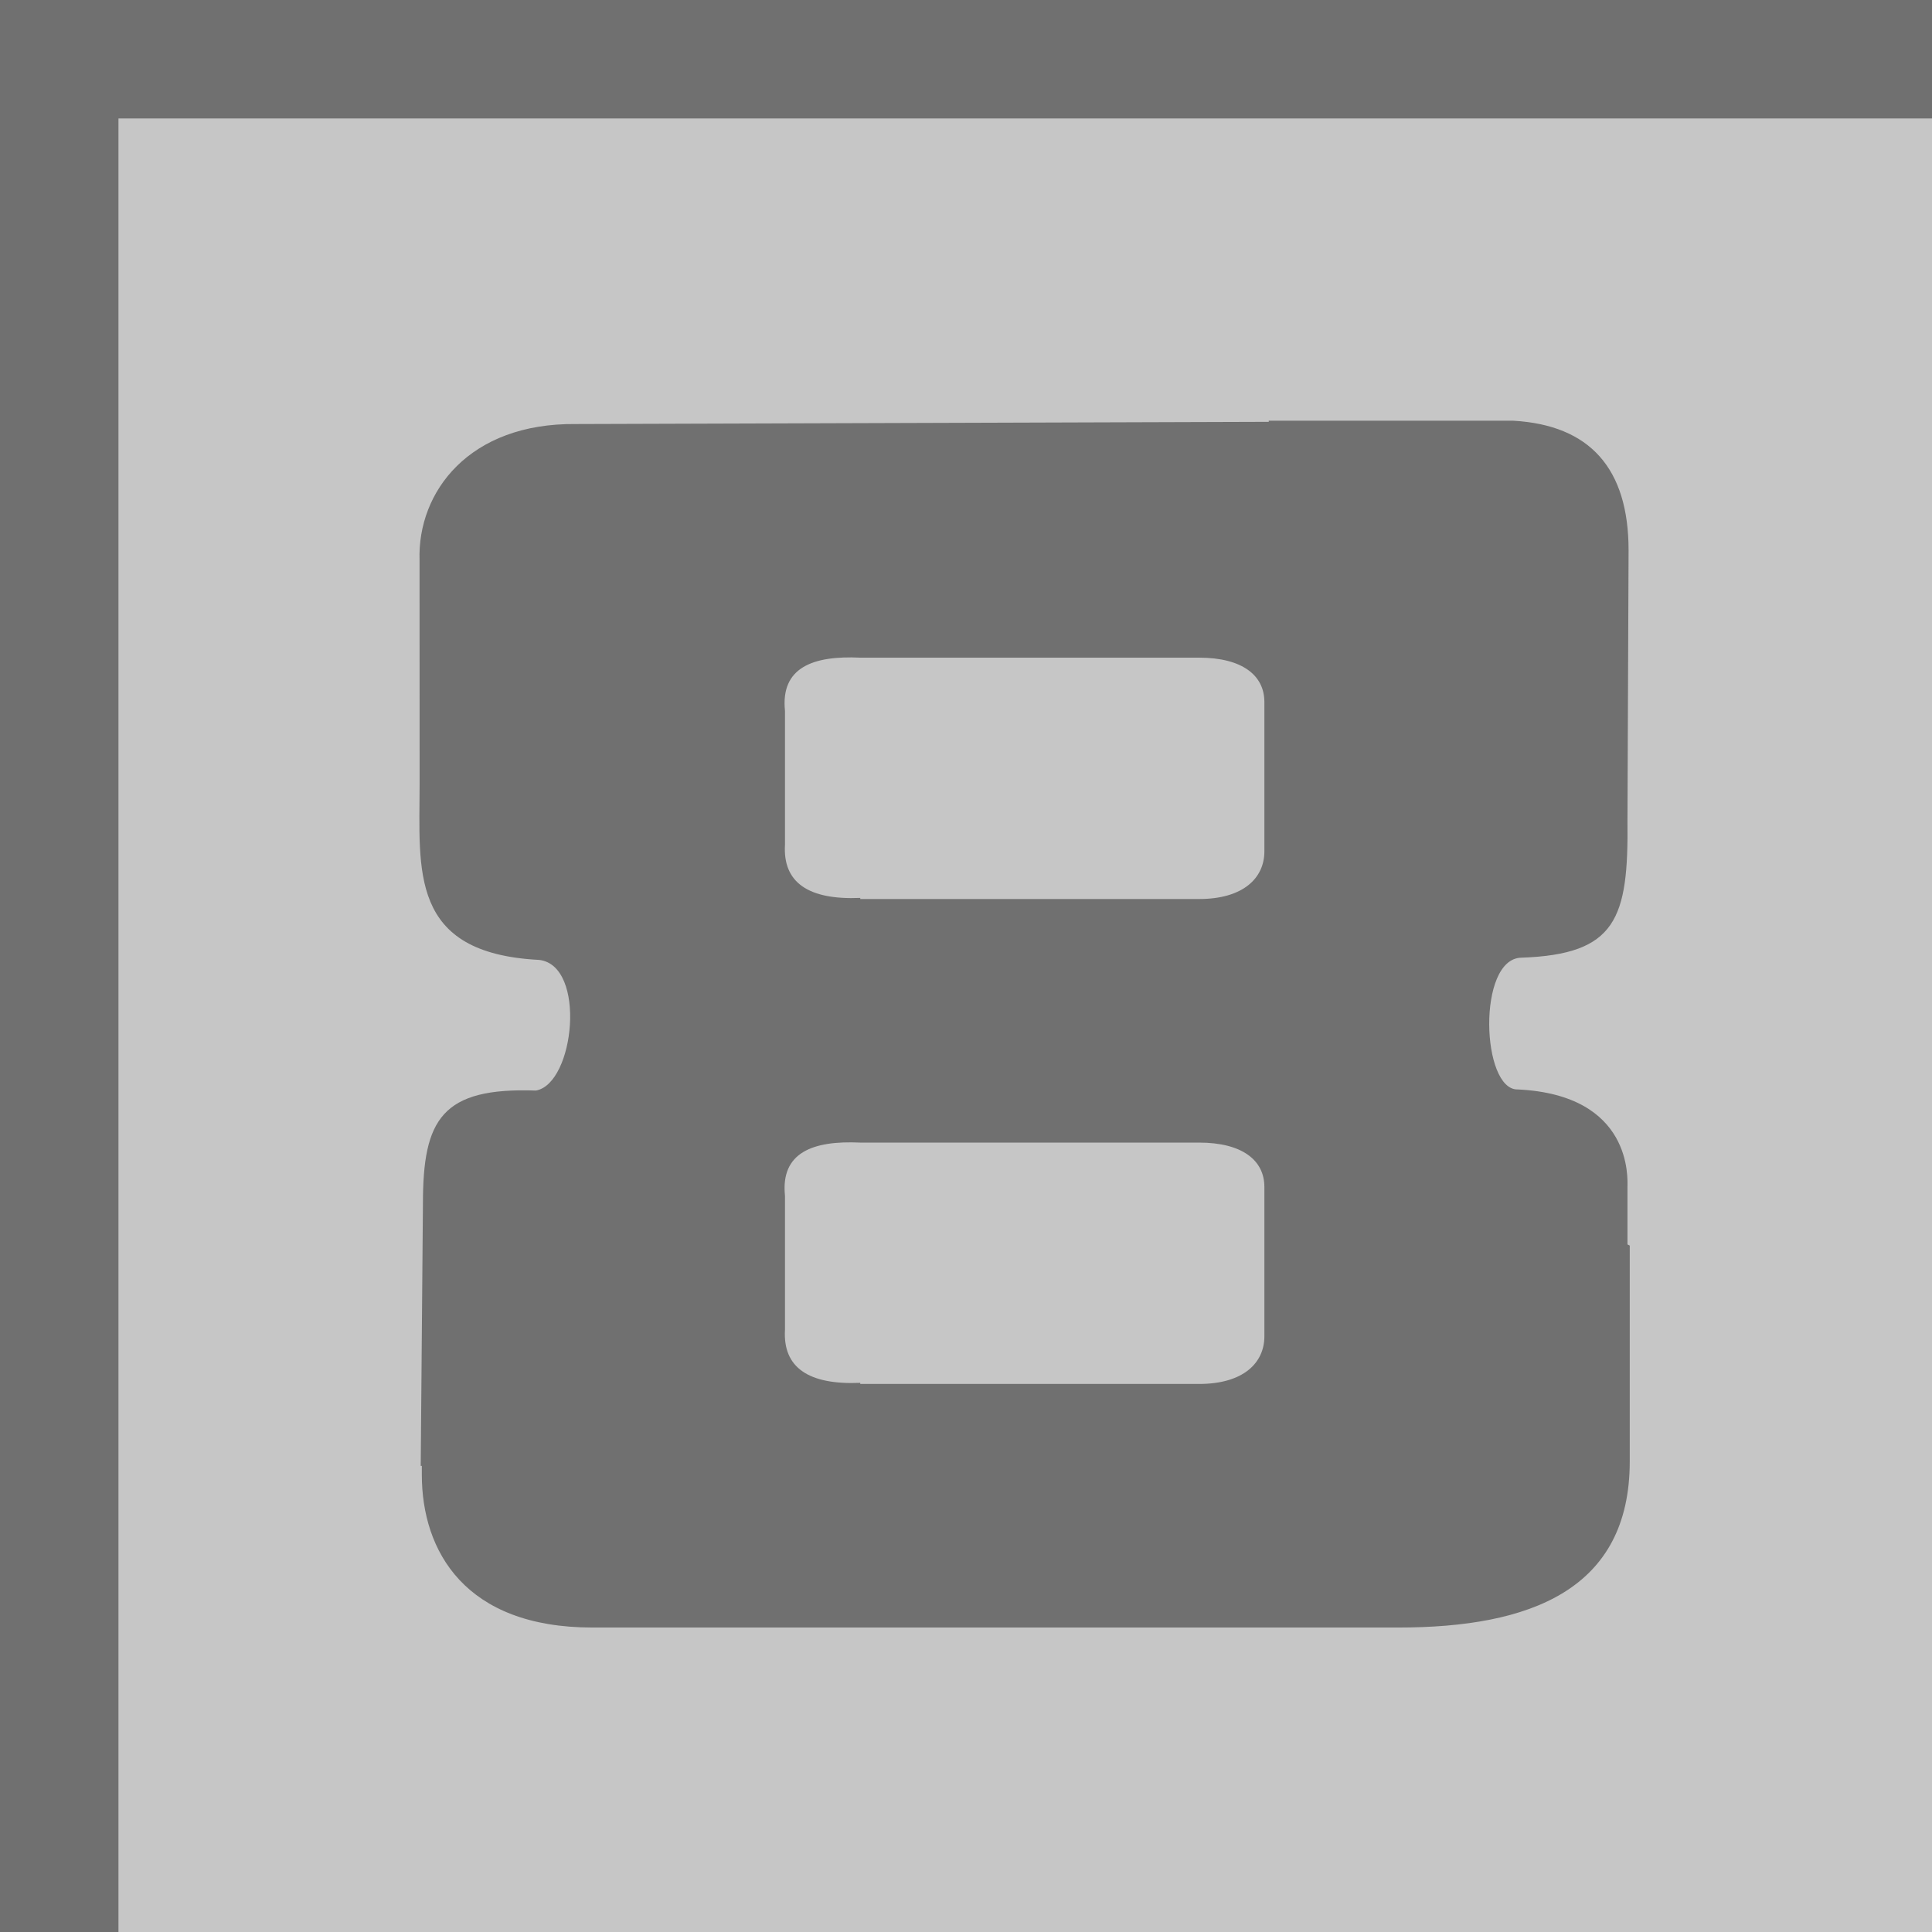
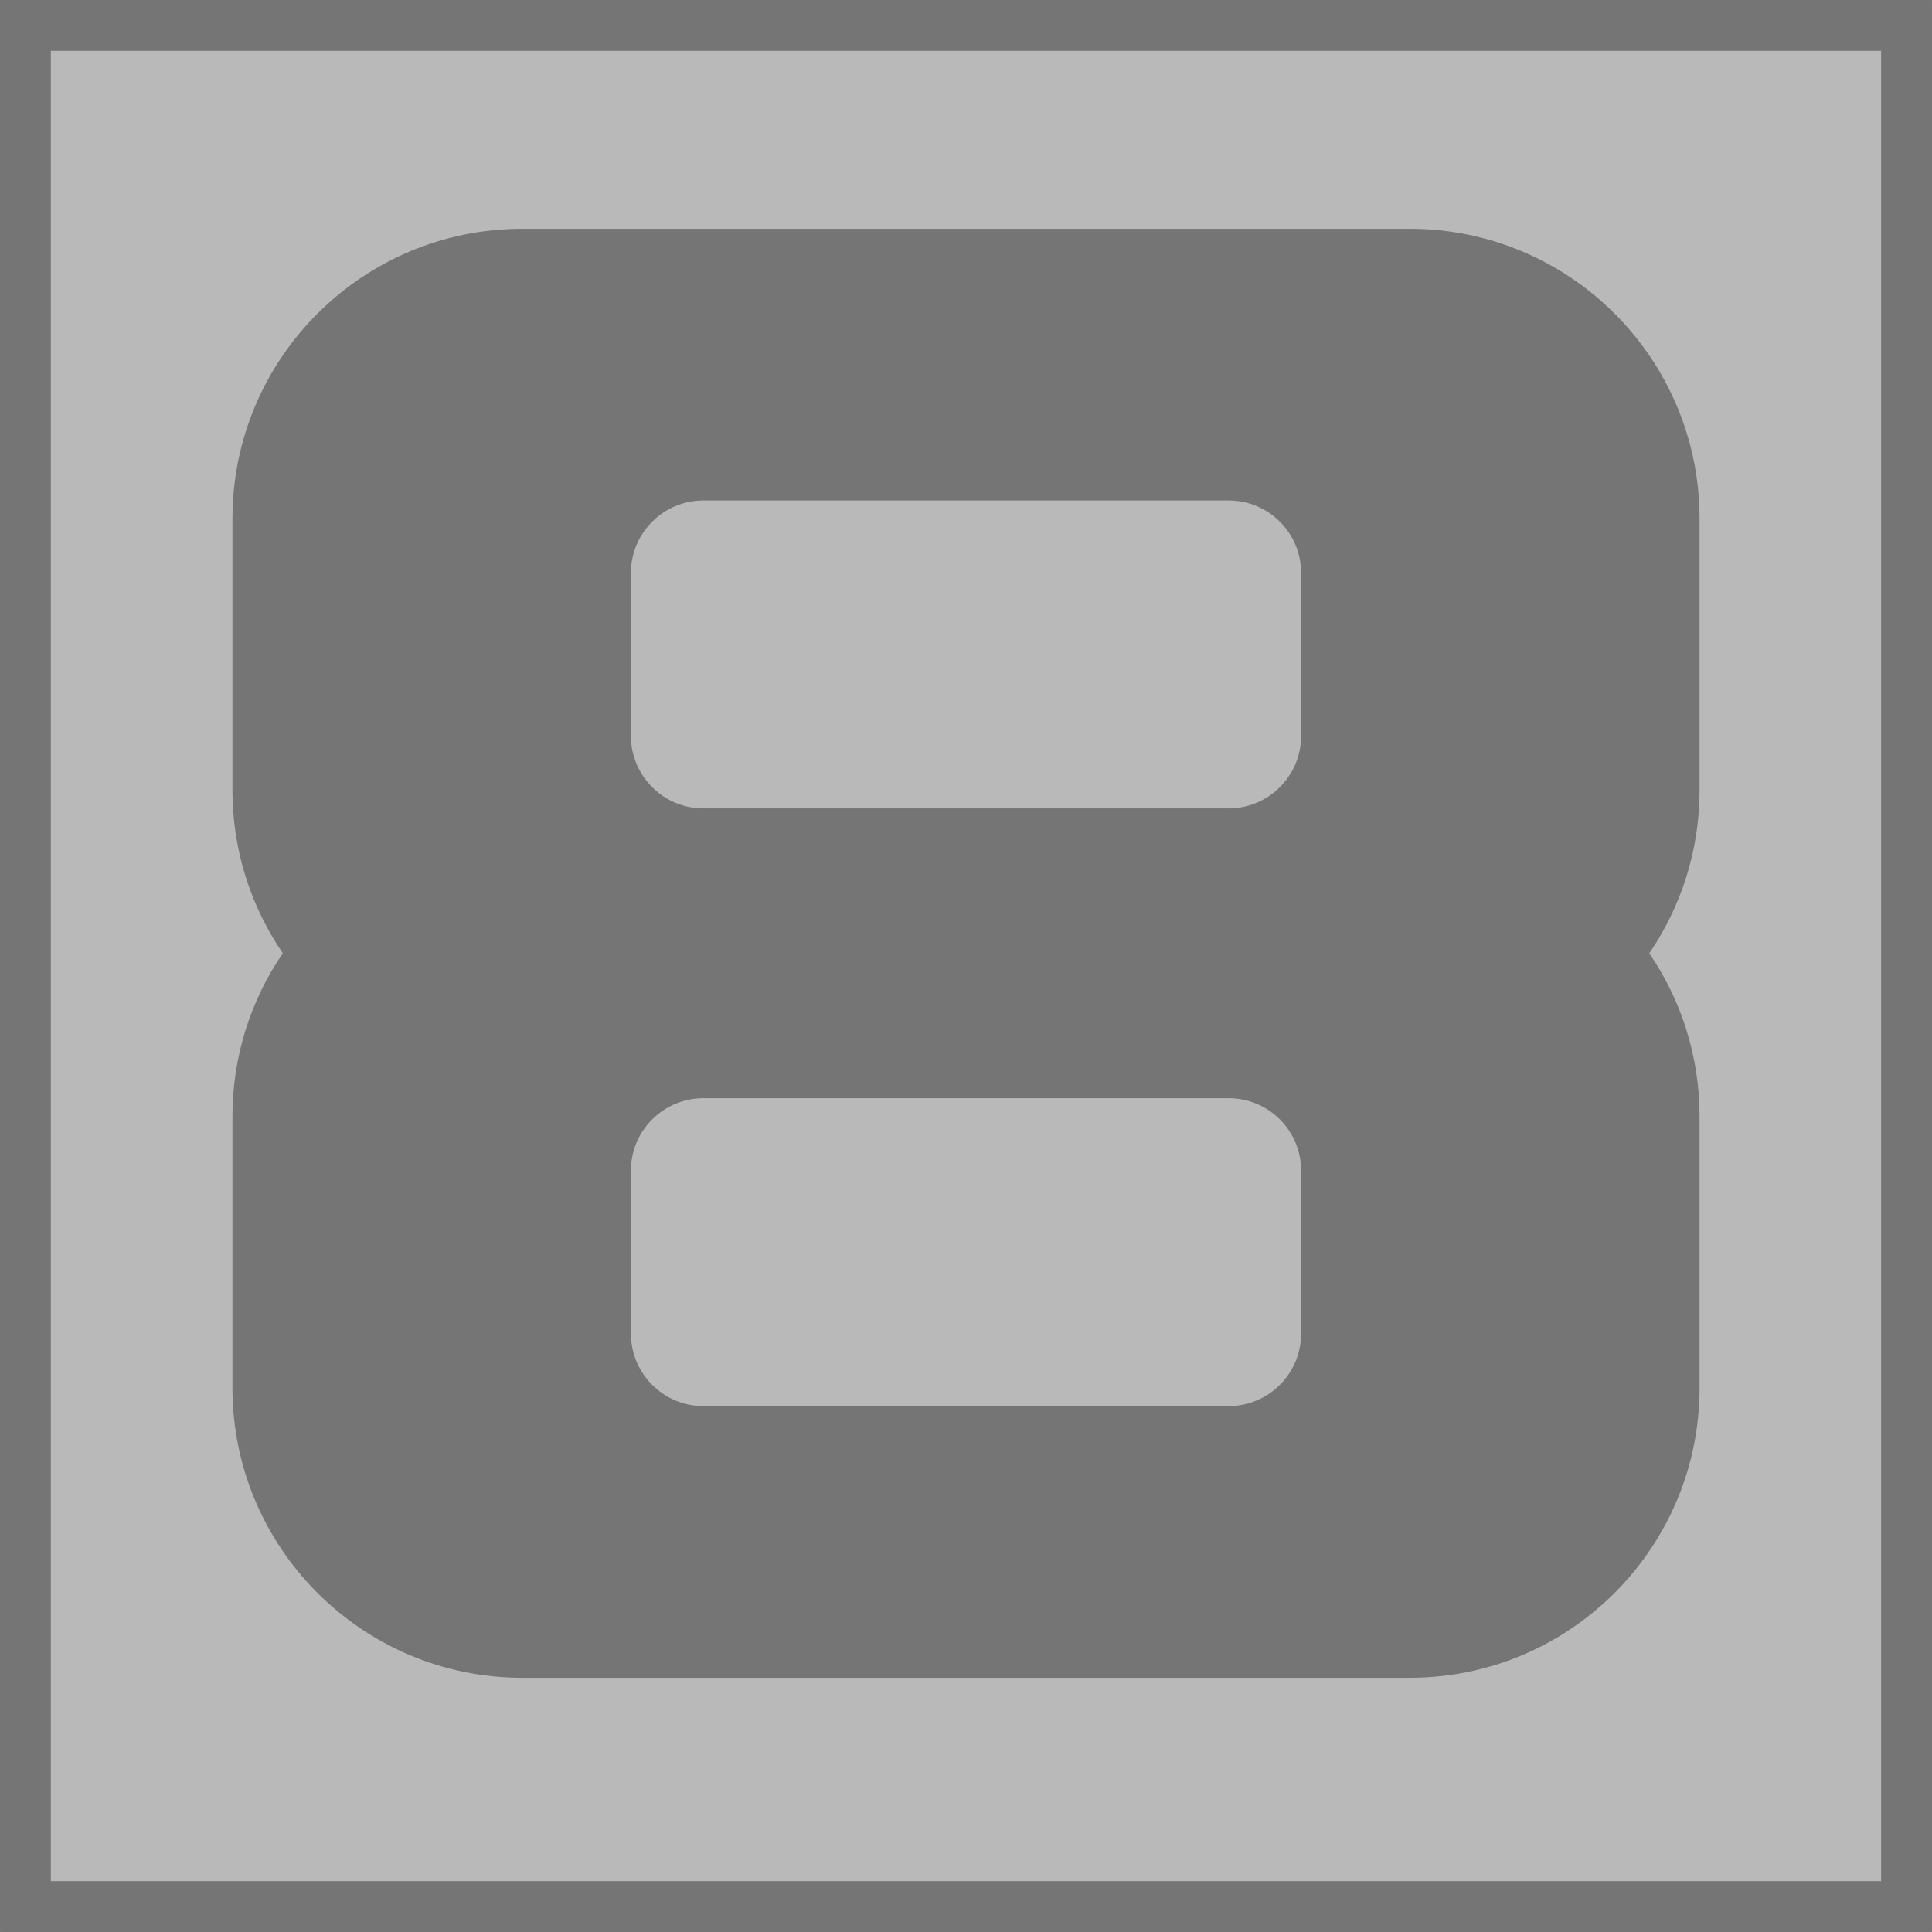
- <svg xmlns="http://www.w3.org/2000/svg" xml:space="preserve" width="25mm" height="25mm" style="shape-rendering:geometricPrecision; text-rendering:geometricPrecision; image-rendering:optimizeQuality; fill-rule:evenodd; clip-rule:evenodd" viewBox="0 0 1.745 1.745">
-   <defs>
-     <style type="text/css">
-    
-     .fil0 {fill:#707070}
-     .fil1 {fill:#c6c6c6}
-    
-   </style>
-   </defs>
-   <g id="Layer_x0020_1">
-     <rect class="fil0" width="1.745" height="1.745" />
-     <rect class="fil1" x="0.107" y="0.107" width="1.638" height="1.638" />
-     <path class="fil0" d="M0.777 1.25l0.306 0c0.04,0 0.059,-0.019 0.059,-0.043l0 -0.135c0,-0.024 -0.02,-0.04 -0.059,-0.04l-0.306 0c-0.043,-0.002 -0.072,0.009 -0.068,0.048l0 0.121c-0.002,0.034 0.021,0.05 0.068,0.048zm0.695 -0.125l0 0.195c0,0.116 -0.09,0.15 -0.209,0.15l-0.728 0c-0.115,0 -0.154,-0.069 -0.154,-0.138l0 -0.008 -0.001 0 0.002 -0.237c0,-0.076 0.017,-0.105 0.102,-0.102 0.035,-0.006 0.046,-0.113 0.003,-0.118 -0.118,-0.006 -0.108,-0.081 -0.108,-0.159l-5.58369e-005 -0.202c-0.002,-0.062 0.045,-0.124 0.141,-0.123l0.626 -0.002 0 -0.001 0.221 0c0.069,0.004 0.104,0.043 0.104,0.117l-0.001 0.244c0.001,0.089 -0.01,0.121 -0.096,0.124 -0.04,0.001 -0.036,0.12 -0.003,0.119 0.104,0.005 0.099,0.081 0.099,0.088 5.58369e-005,0.005 0,0.016 0,0.052zm-0.695 -0.313l0.306 0c0.04,0 0.059,-0.019 0.059,-0.043l0 -0.135c0,-0.024 -0.02,-0.04 -0.059,-0.04l-0.306 0c-0.043,-0.002 -0.072,0.009 -0.068,0.048l0 0.121c-0.002,0.034 0.021,0.05 0.068,0.048z" />
+ <svg xmlns="http://www.w3.org/2000/svg" version="1.1" id="レイヤー_1" x="0px" y="0px" width="76px" height="76px" viewBox="0 0 76 76" enable-background="new 0 0 76 76" xml:space="preserve">
+   <g id="rect1313_66_">
+     <polygon fill="#B9B9B9" points="75.001,75.001 1,75.001 1,1 75.001,1  " />
+     <path fill="#757575" d="M75.991,0C75.996,0,76,0.004,76,0.009V75.99c0,0.006-0.004,0.01-0.009,0.01H0.009   C0.004,76,0,75.996,0,75.99V0.009C0,0.004,0.004,0,0.009,0H75.991 M74,2H2v72h72V2L74,2z" />
  </g>
+   <path fill="#757575" d="M66.856,31.087c0,2.377-0.729,4.581-1.977,6.413c1.247,1.826,1.977,4.036,1.977,6.412V54.6  c0,6.29-5.104,11.4-11.4,11.4H20.544c-6.29,0-11.4-5.11-11.4-11.4V43.912c0-2.376,0.729-4.586,1.982-6.412  c-1.252-1.832-1.982-4.036-1.982-6.413V20.4c0-6.295,5.11-11.4,11.4-11.4h34.912c6.296,0,11.4,5.104,11.4,11.4V31.087z   M51.182,22.538c0-1.575-1.275-2.85-2.851-2.85H27.669c-1.57,0-2.851,1.275-2.851,2.85v6.413c0,1.569,1.28,2.85,2.851,2.85h20.662  c1.575,0,2.851-1.28,2.851-2.85V22.538z M51.182,46.05c0-1.575-1.275-2.85-2.851-2.85H27.669c-1.57,0-2.851,1.274-2.851,2.85v6.413  c0,1.569,1.28,2.85,2.851,2.85h20.662c1.575,0,2.851-1.28,2.851-2.85V46.05z" />
</svg>
